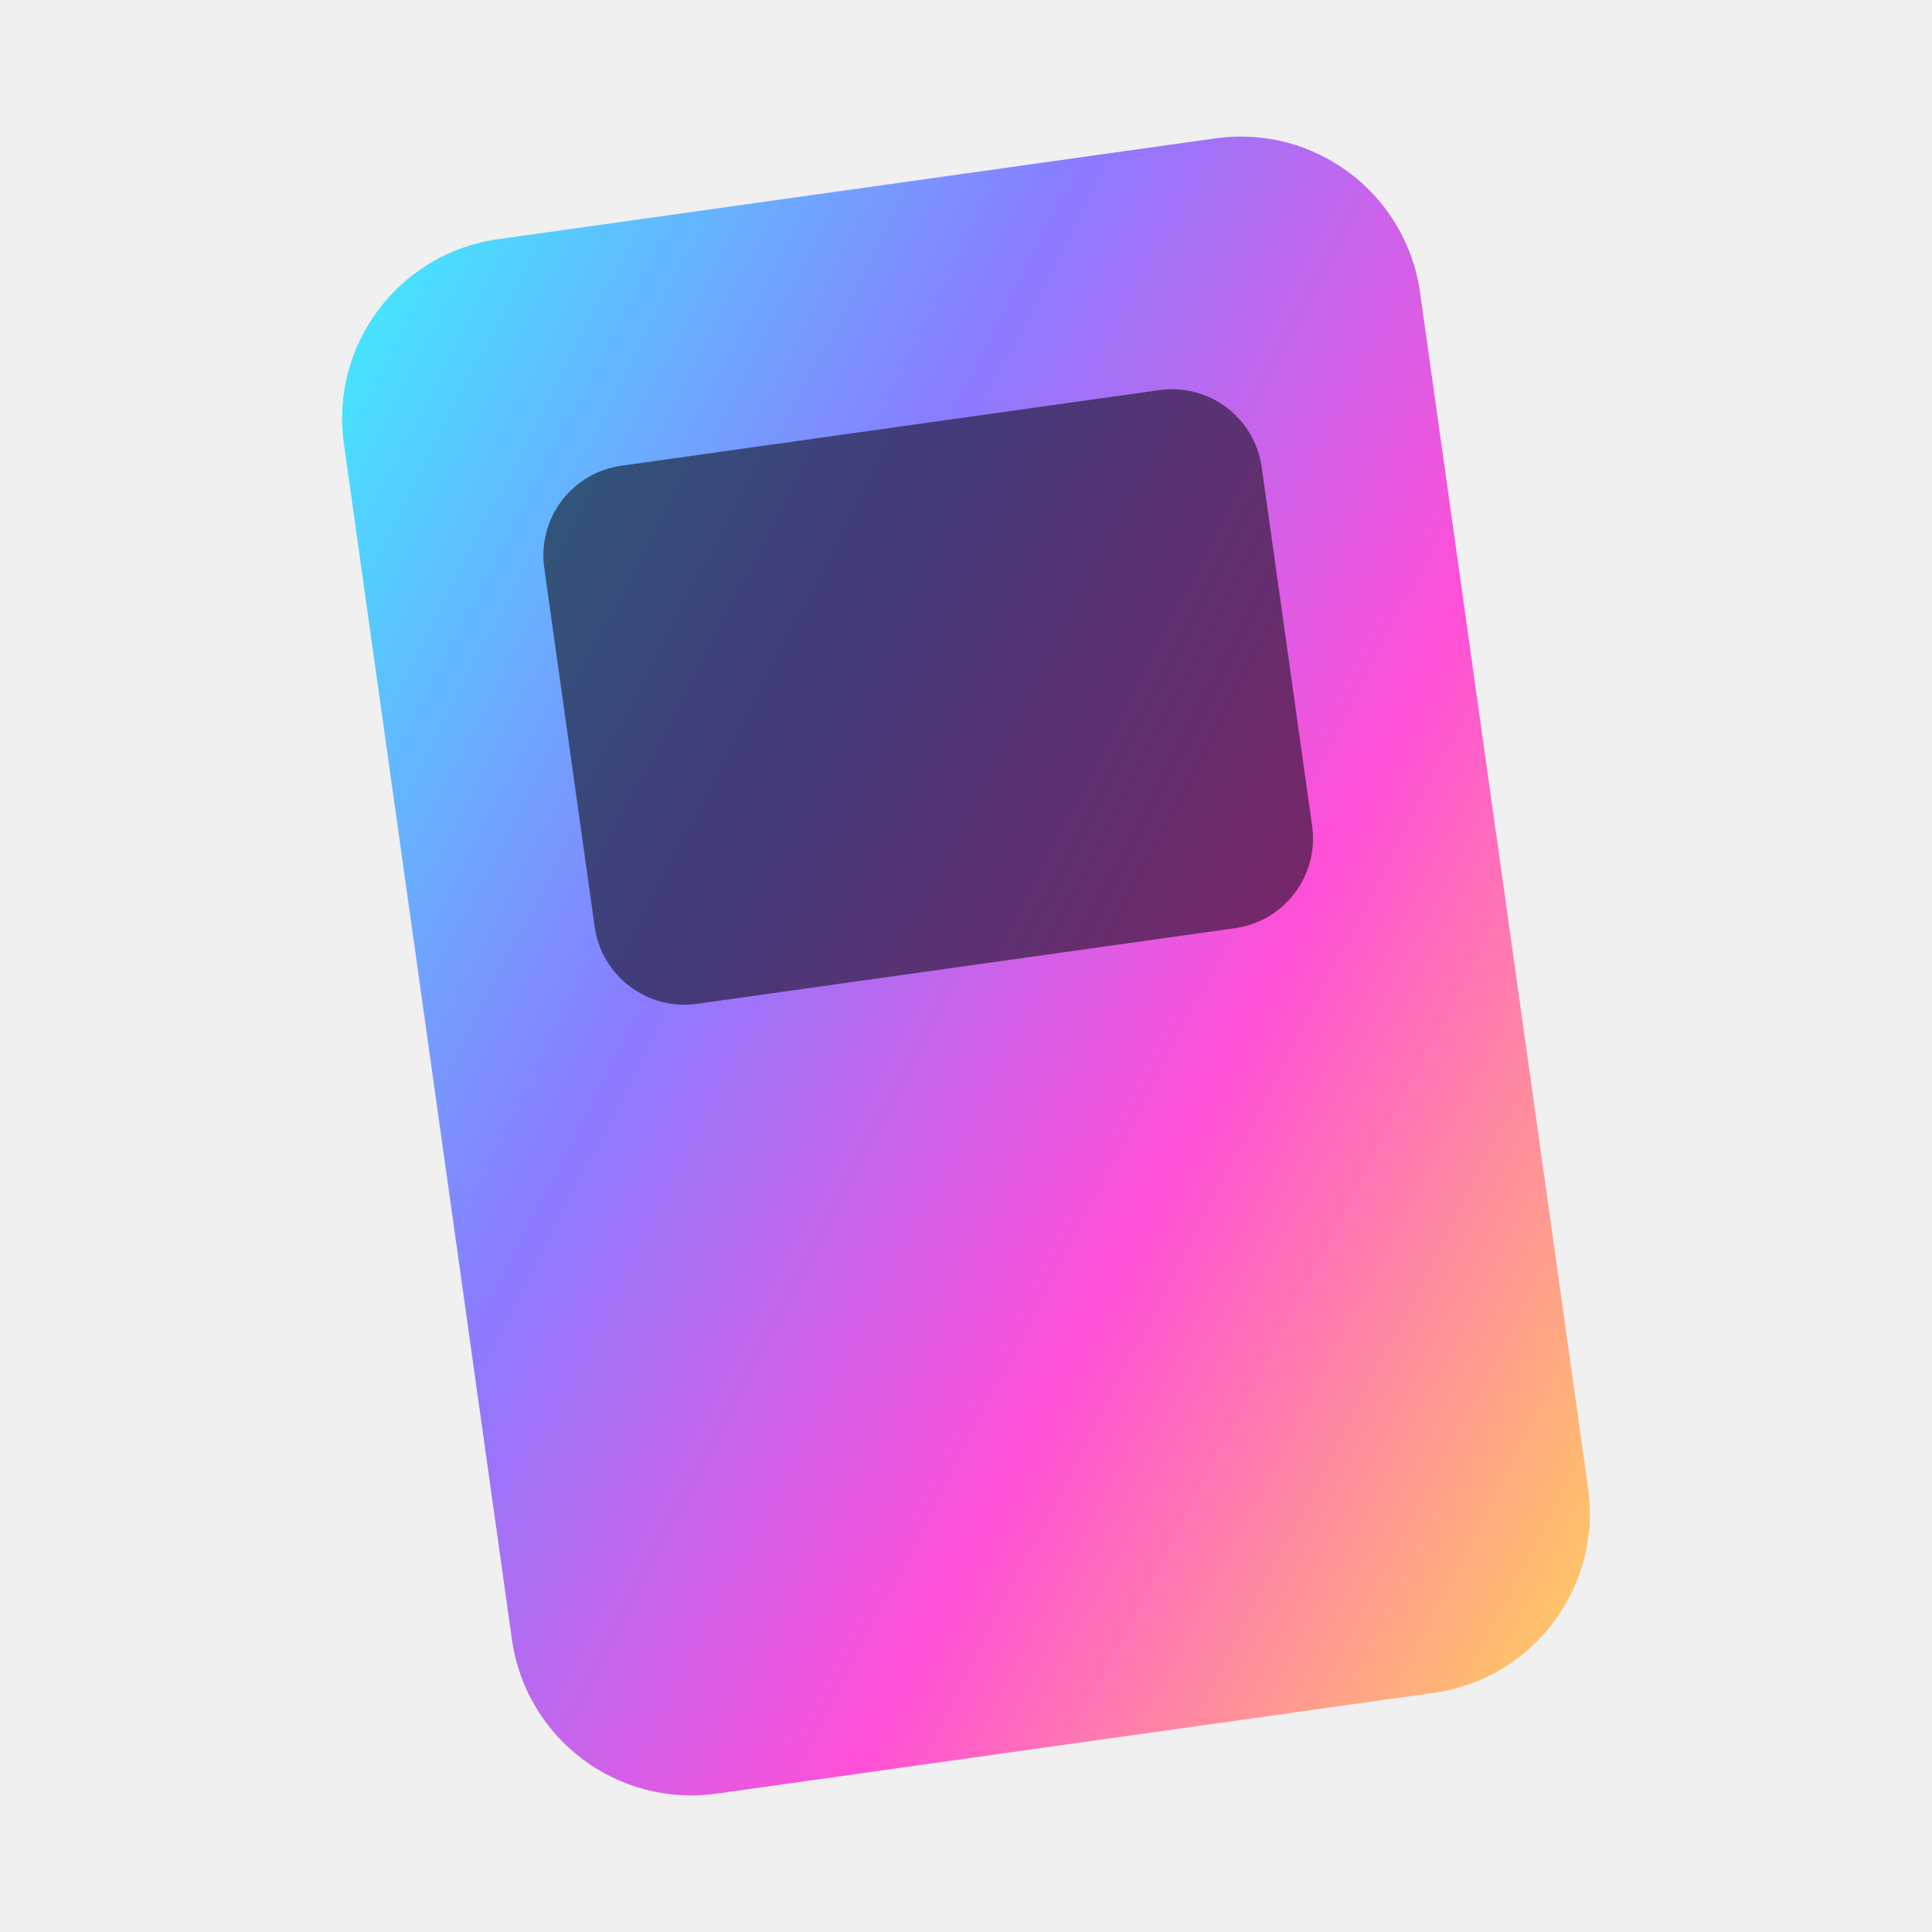
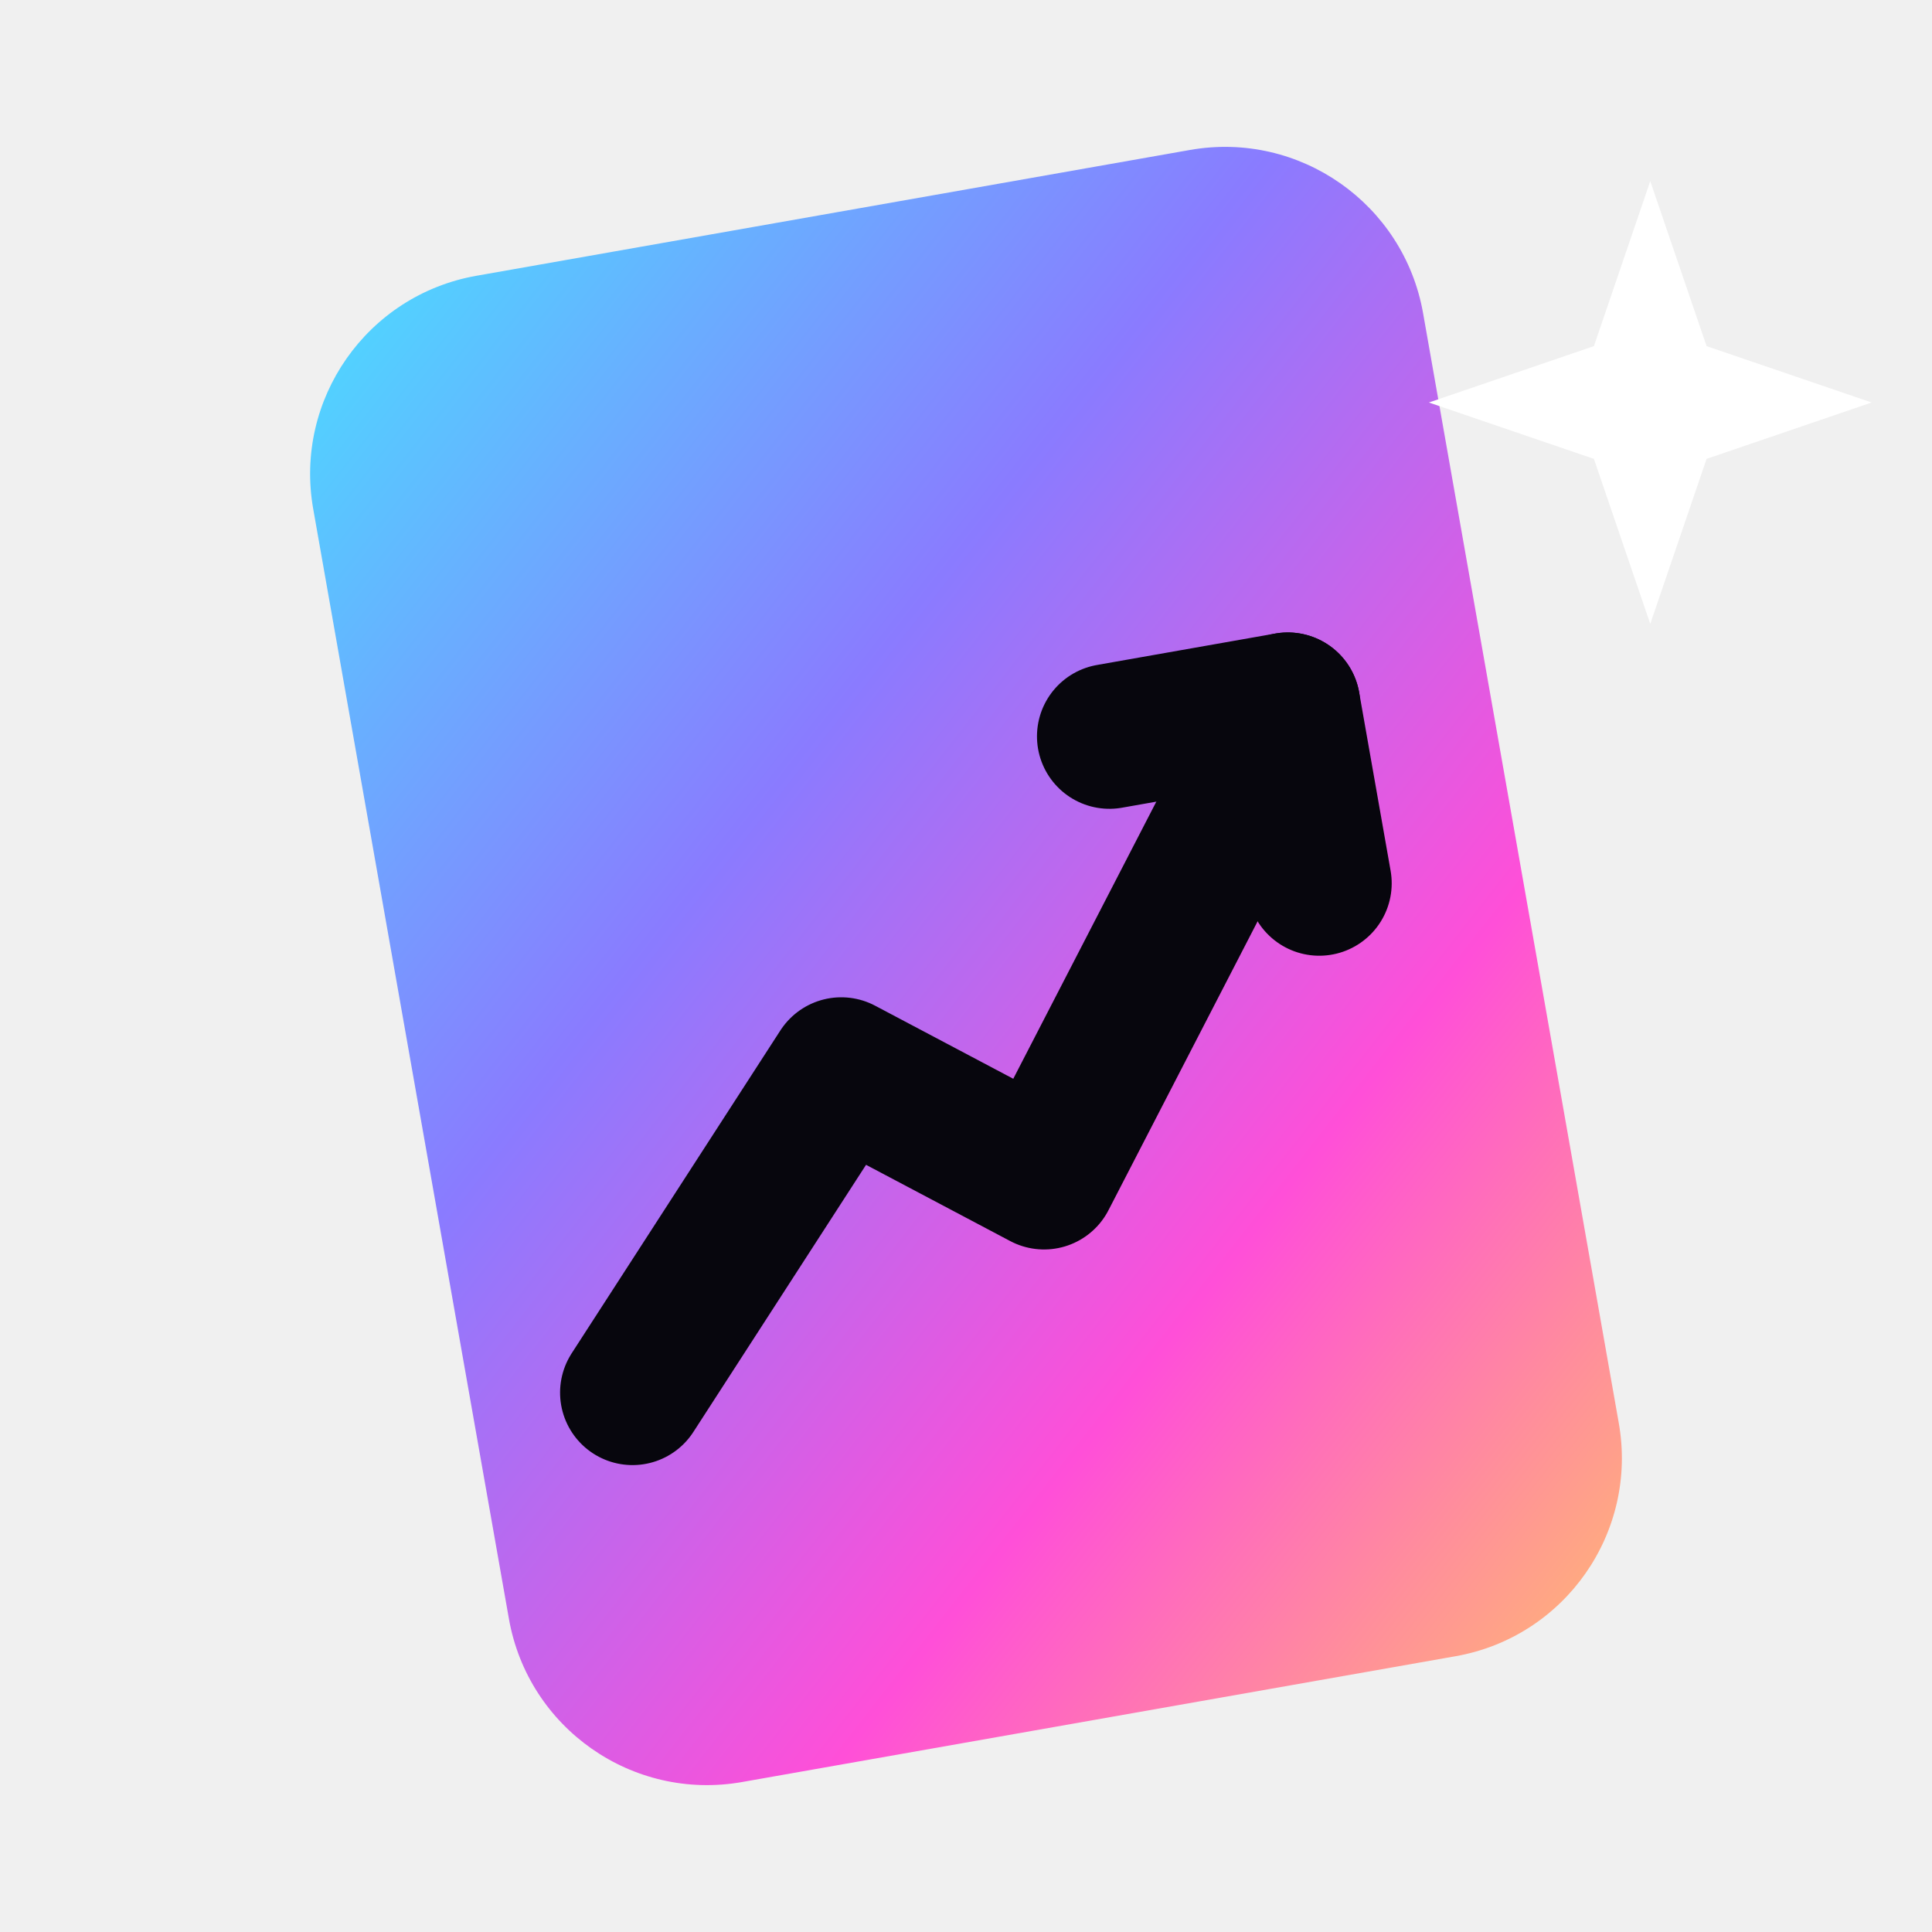
- <svg xmlns="http://www.w3.org/2000/svg" viewBox="0 0 32 32">
+ <svg xmlns="http://www.w3.org/2000/svg" viewBox="0 0 48 48">
  <defs>
-     <linearGradient id="g" x1="0" y1="0" x2="1" y2="1">
+     <linearGradient id="f" x1="6" y1="4" x2="42" y2="44" gradientUnits="userSpaceOnUse">
      <stop offset="0" stop-color="#3ef0ff" />
-       <stop offset=".35" stop-color="#8a7bff" />
-       <stop offset=".65" stop-color="#ff4fd8" />
+       <stop offset=".38" stop-color="#8a7bff" />
+       <stop offset=".68" stop-color="#ff4fd8" />
      <stop offset="1" stop-color="#ffd25a" />
    </linearGradient>
  </defs>
-   <rect x="7" y="3" width="18" height="26" rx="3" transform="rotate(-8 16 16)" fill="url(#g)" />
-   <rect x="10" y="7" width="12" height="9" rx="1.5" transform="rotate(-8 16 16)" fill="#07060d" opacity=".55" />
+   <g transform="rotate(-10 24 24)">
+     <rect x="10" y="5" width="28" height="38" rx="5" fill="url(#f)" />
+     <path d="M14 33 L20.5 26 L25 29.5 L33 19" fill="none" stroke="#07060d" stroke-width="3.6" stroke-linecap="round" stroke-linejoin="round" />
+     <path d="M28.5 19 H33 V23.5" fill="none" stroke="#07060d" stroke-width="3.6" stroke-linecap="round" stroke-linejoin="round" />
+   </g>
+   <path d="M41 4.5 L42.4 8.6 L46.5 10 L42.4 11.4 L41 15.5 L39.6 11.4 L35.5 10 L39.6 8.6 Z" fill="#fff" />
</svg>
